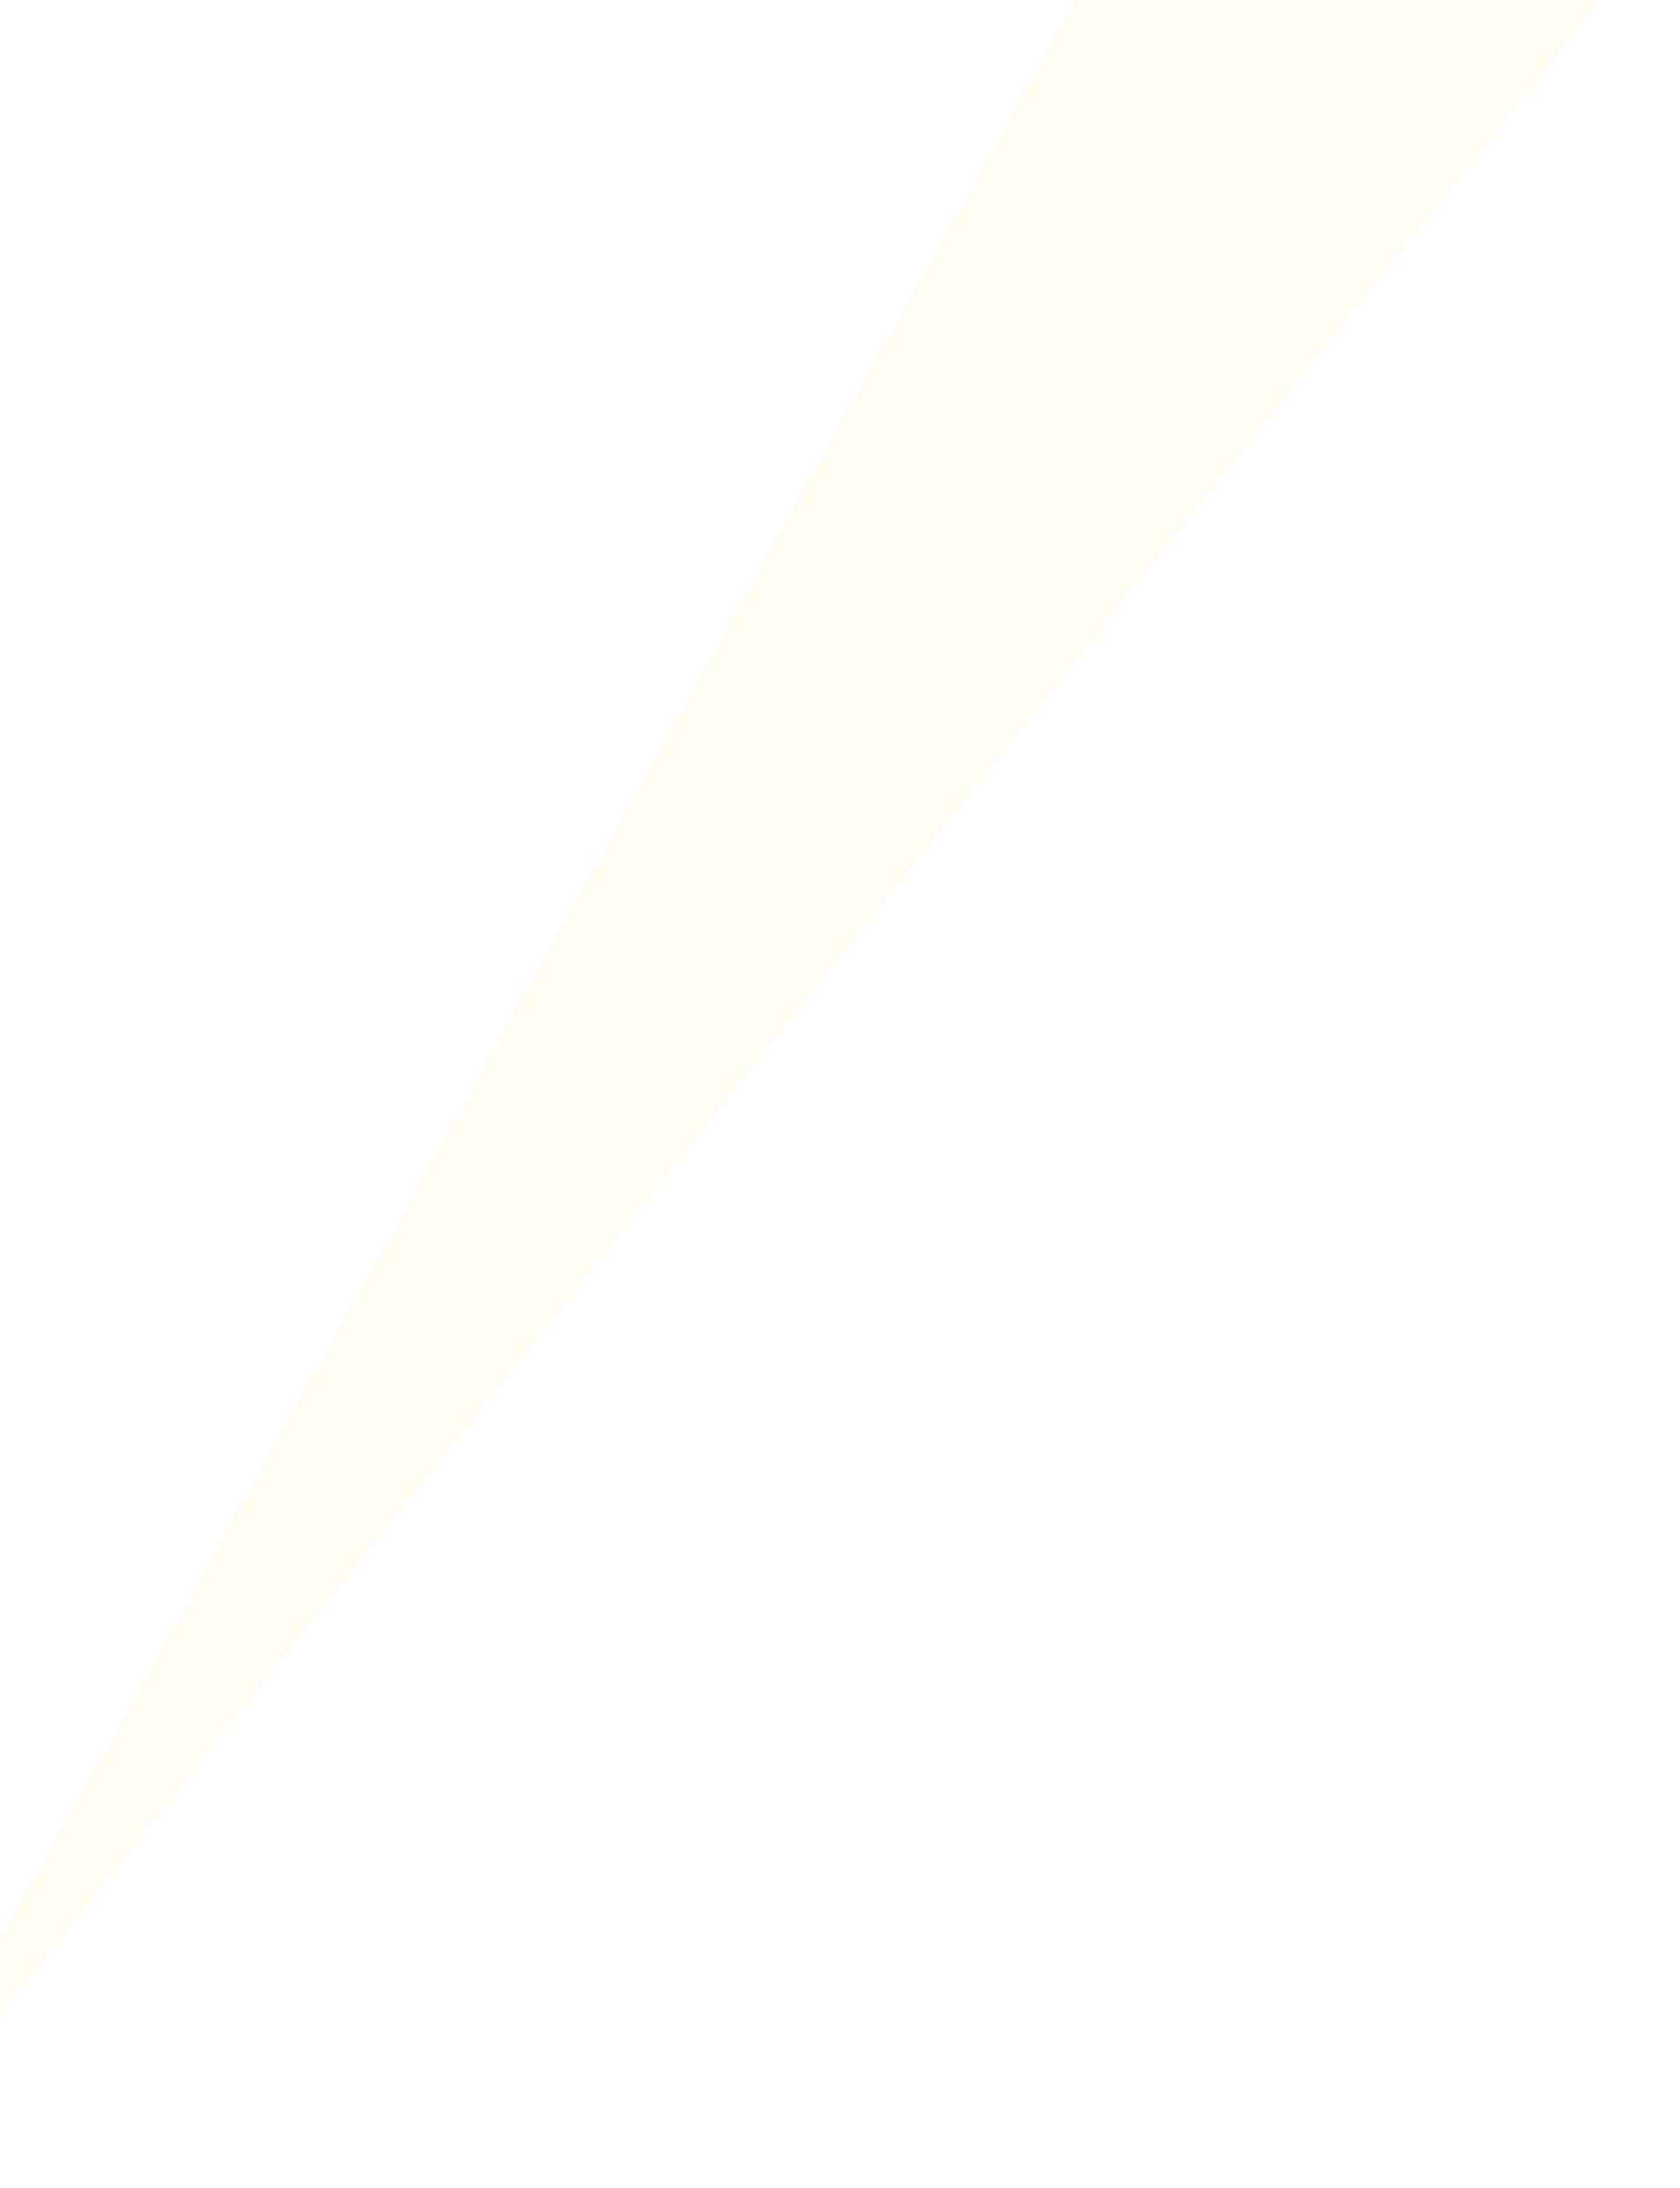
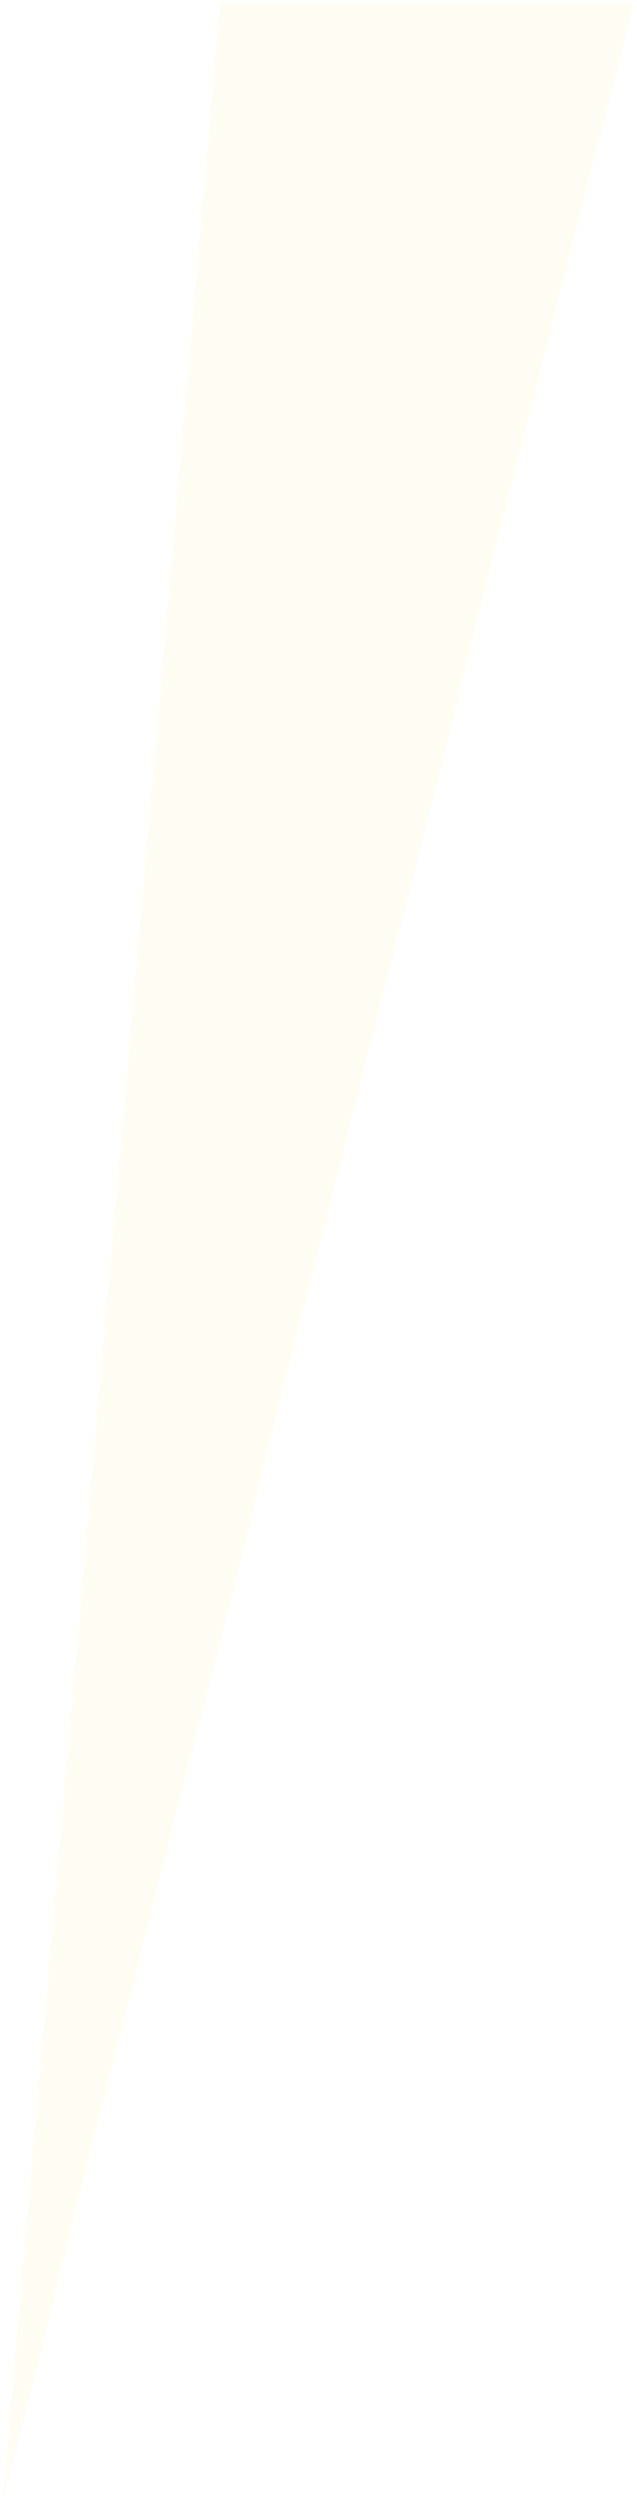
- <svg xmlns="http://www.w3.org/2000/svg" width="1332.091" height="1735.314" viewBox="0 0 352.449 459.135" version="1.1" id="svg8">
+ <svg xmlns="http://www.w3.org/2000/svg" width="641.281" height="2516.976" viewBox="0 0 169.672 665.95" version="1.1" id="svg8">
  <defs id="defs2" />
-   <g id="layer1" transform="translate(-740.8209,-215.4861)" />
-   <g id="layer2" transform="translate(-596.0588,-109.6397)">
-     <path style="opacity:0.3;fill:#fff5d5;fill-opacity:1;stroke:#fff6d5;stroke-width:1.401;stroke-opacity:0" d="M 855.629,48.751 567.718,567.902 v 0 L 980.346,48.751 Z" id="path3713" />
+   <g id="layer1" transform="translate(-662.1878,-62.95094)" />
+   <g id="layer2" transform="translate(-517.4257,42.89544)">
+     <path style="opacity:0.25;fill:#fff5d5;fill-opacity:1;stroke:#fff6d5;stroke-width:1.536;stroke-opacity:0" d="m 576.119,-42.127 -57.928,664.994 v 0 L 686.112,-42.127 Z" id="path3713" />
  </g>
</svg>
